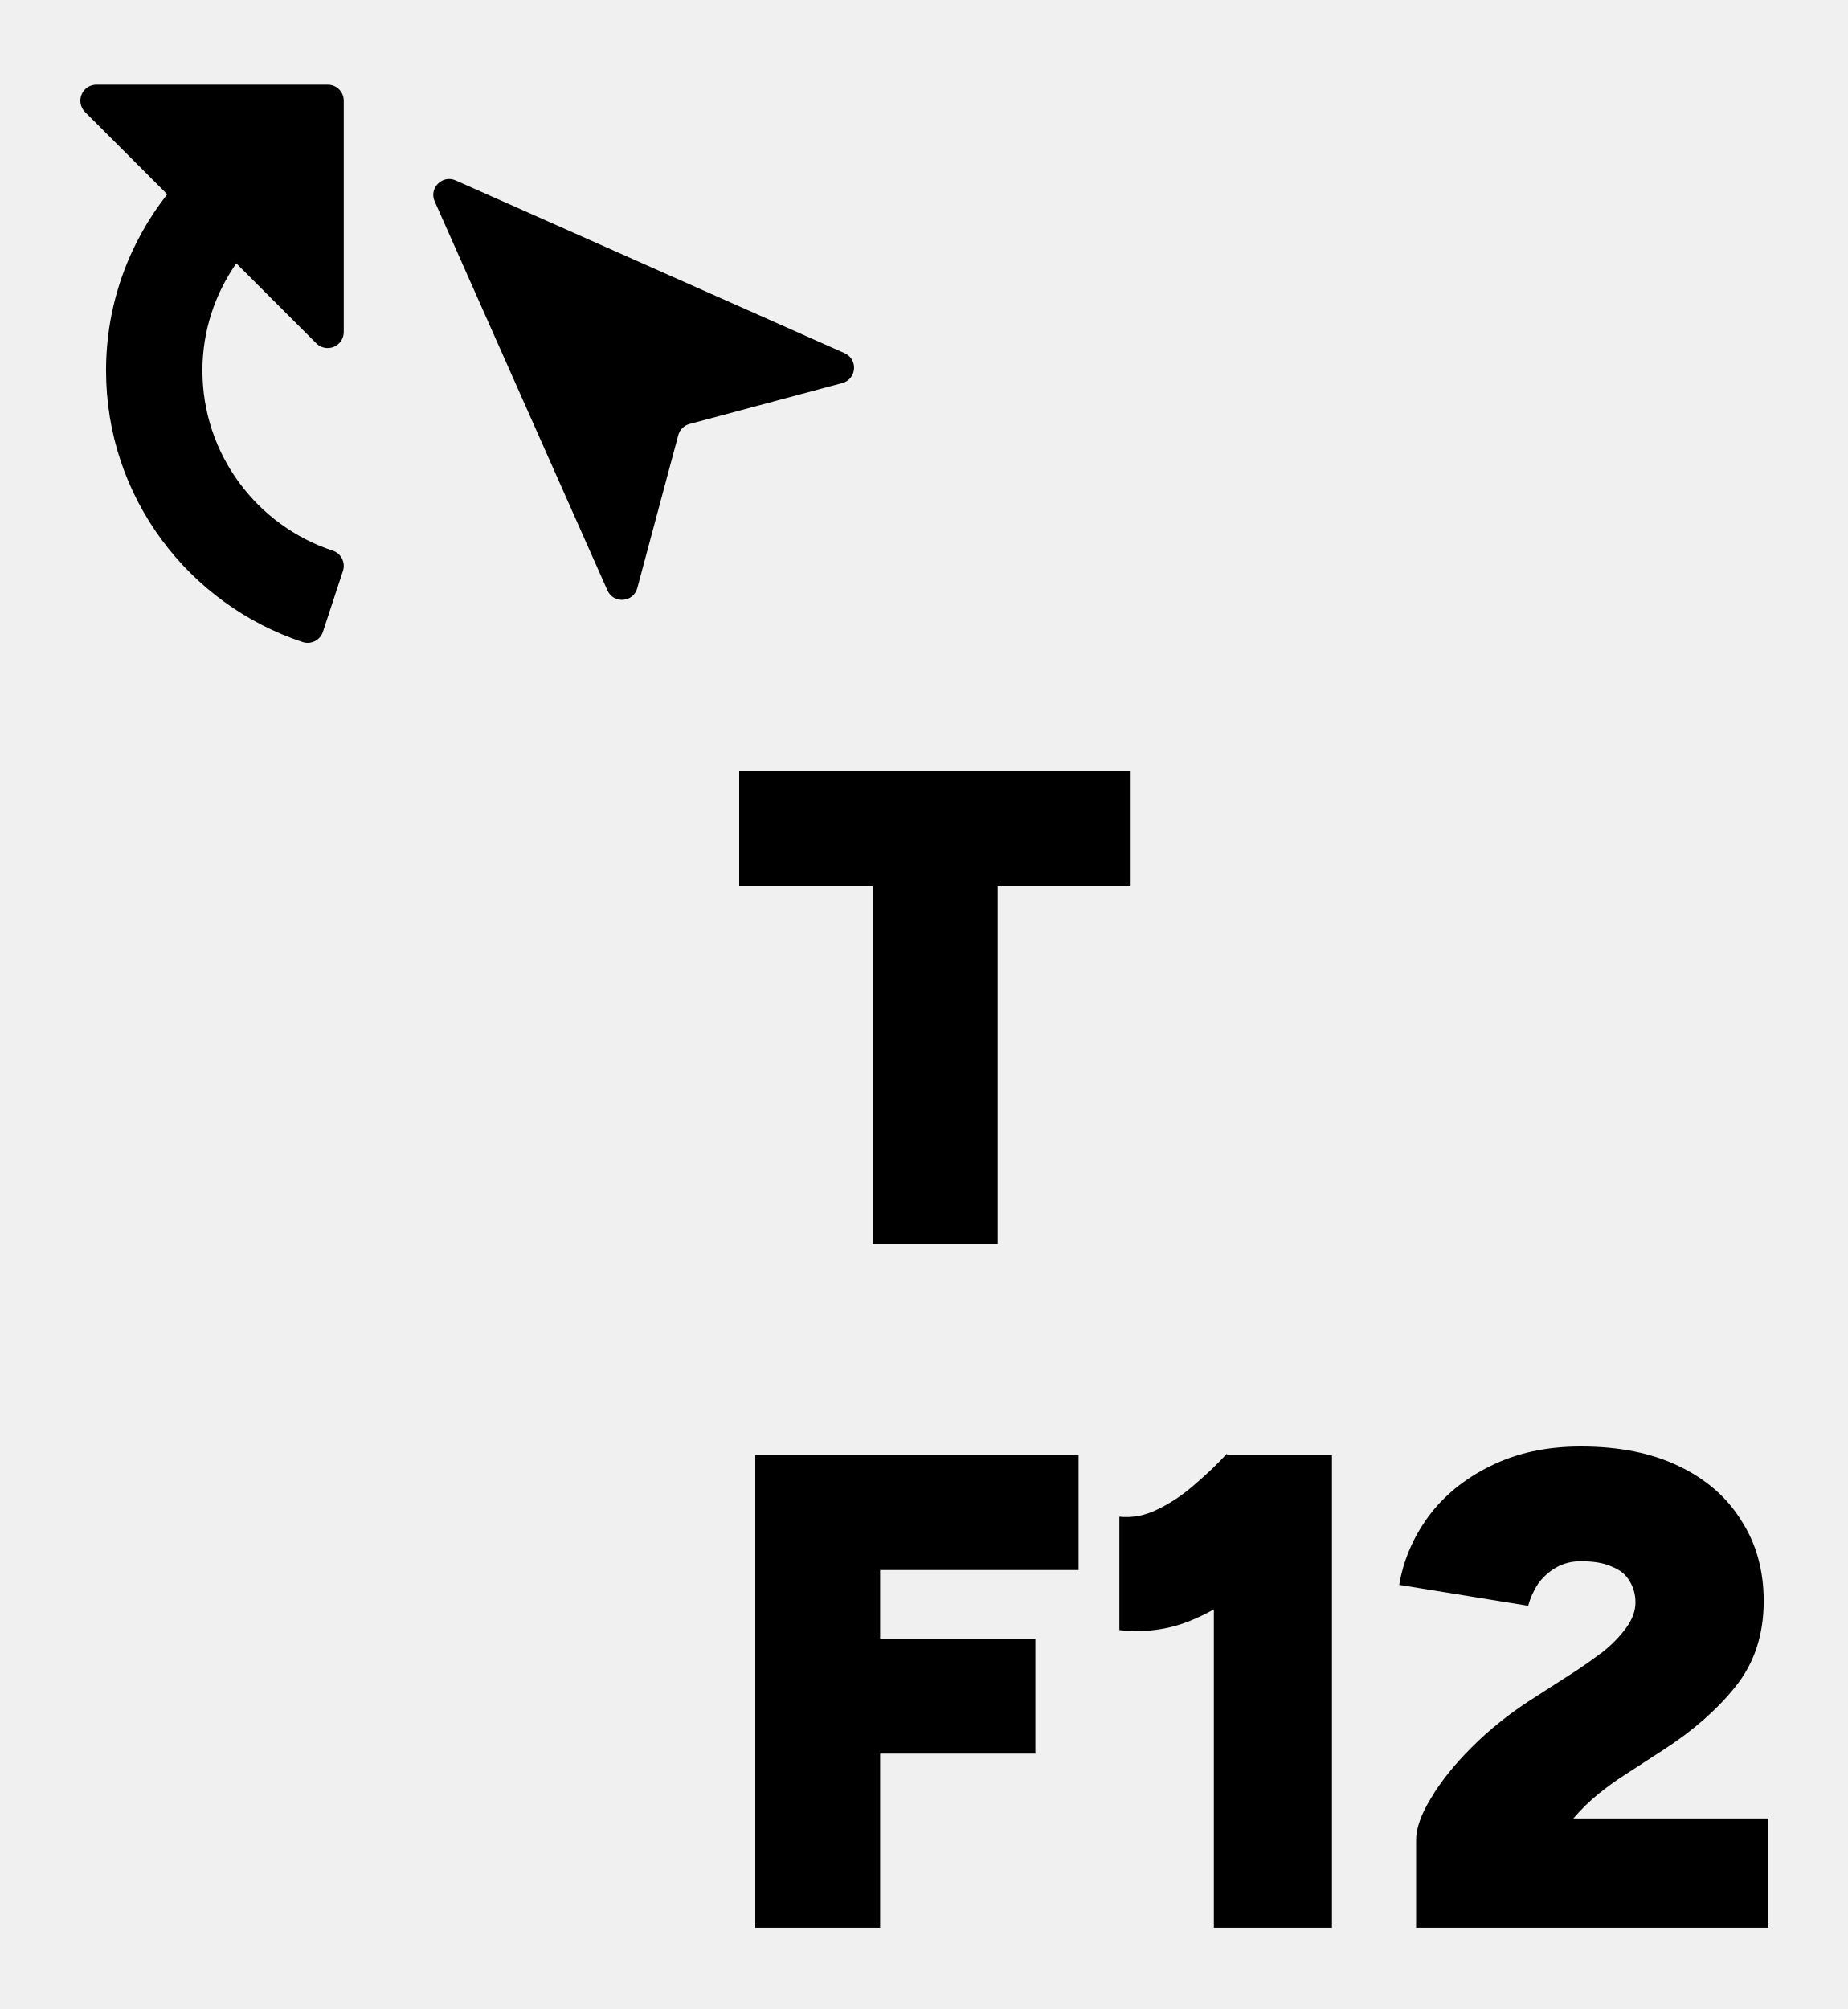
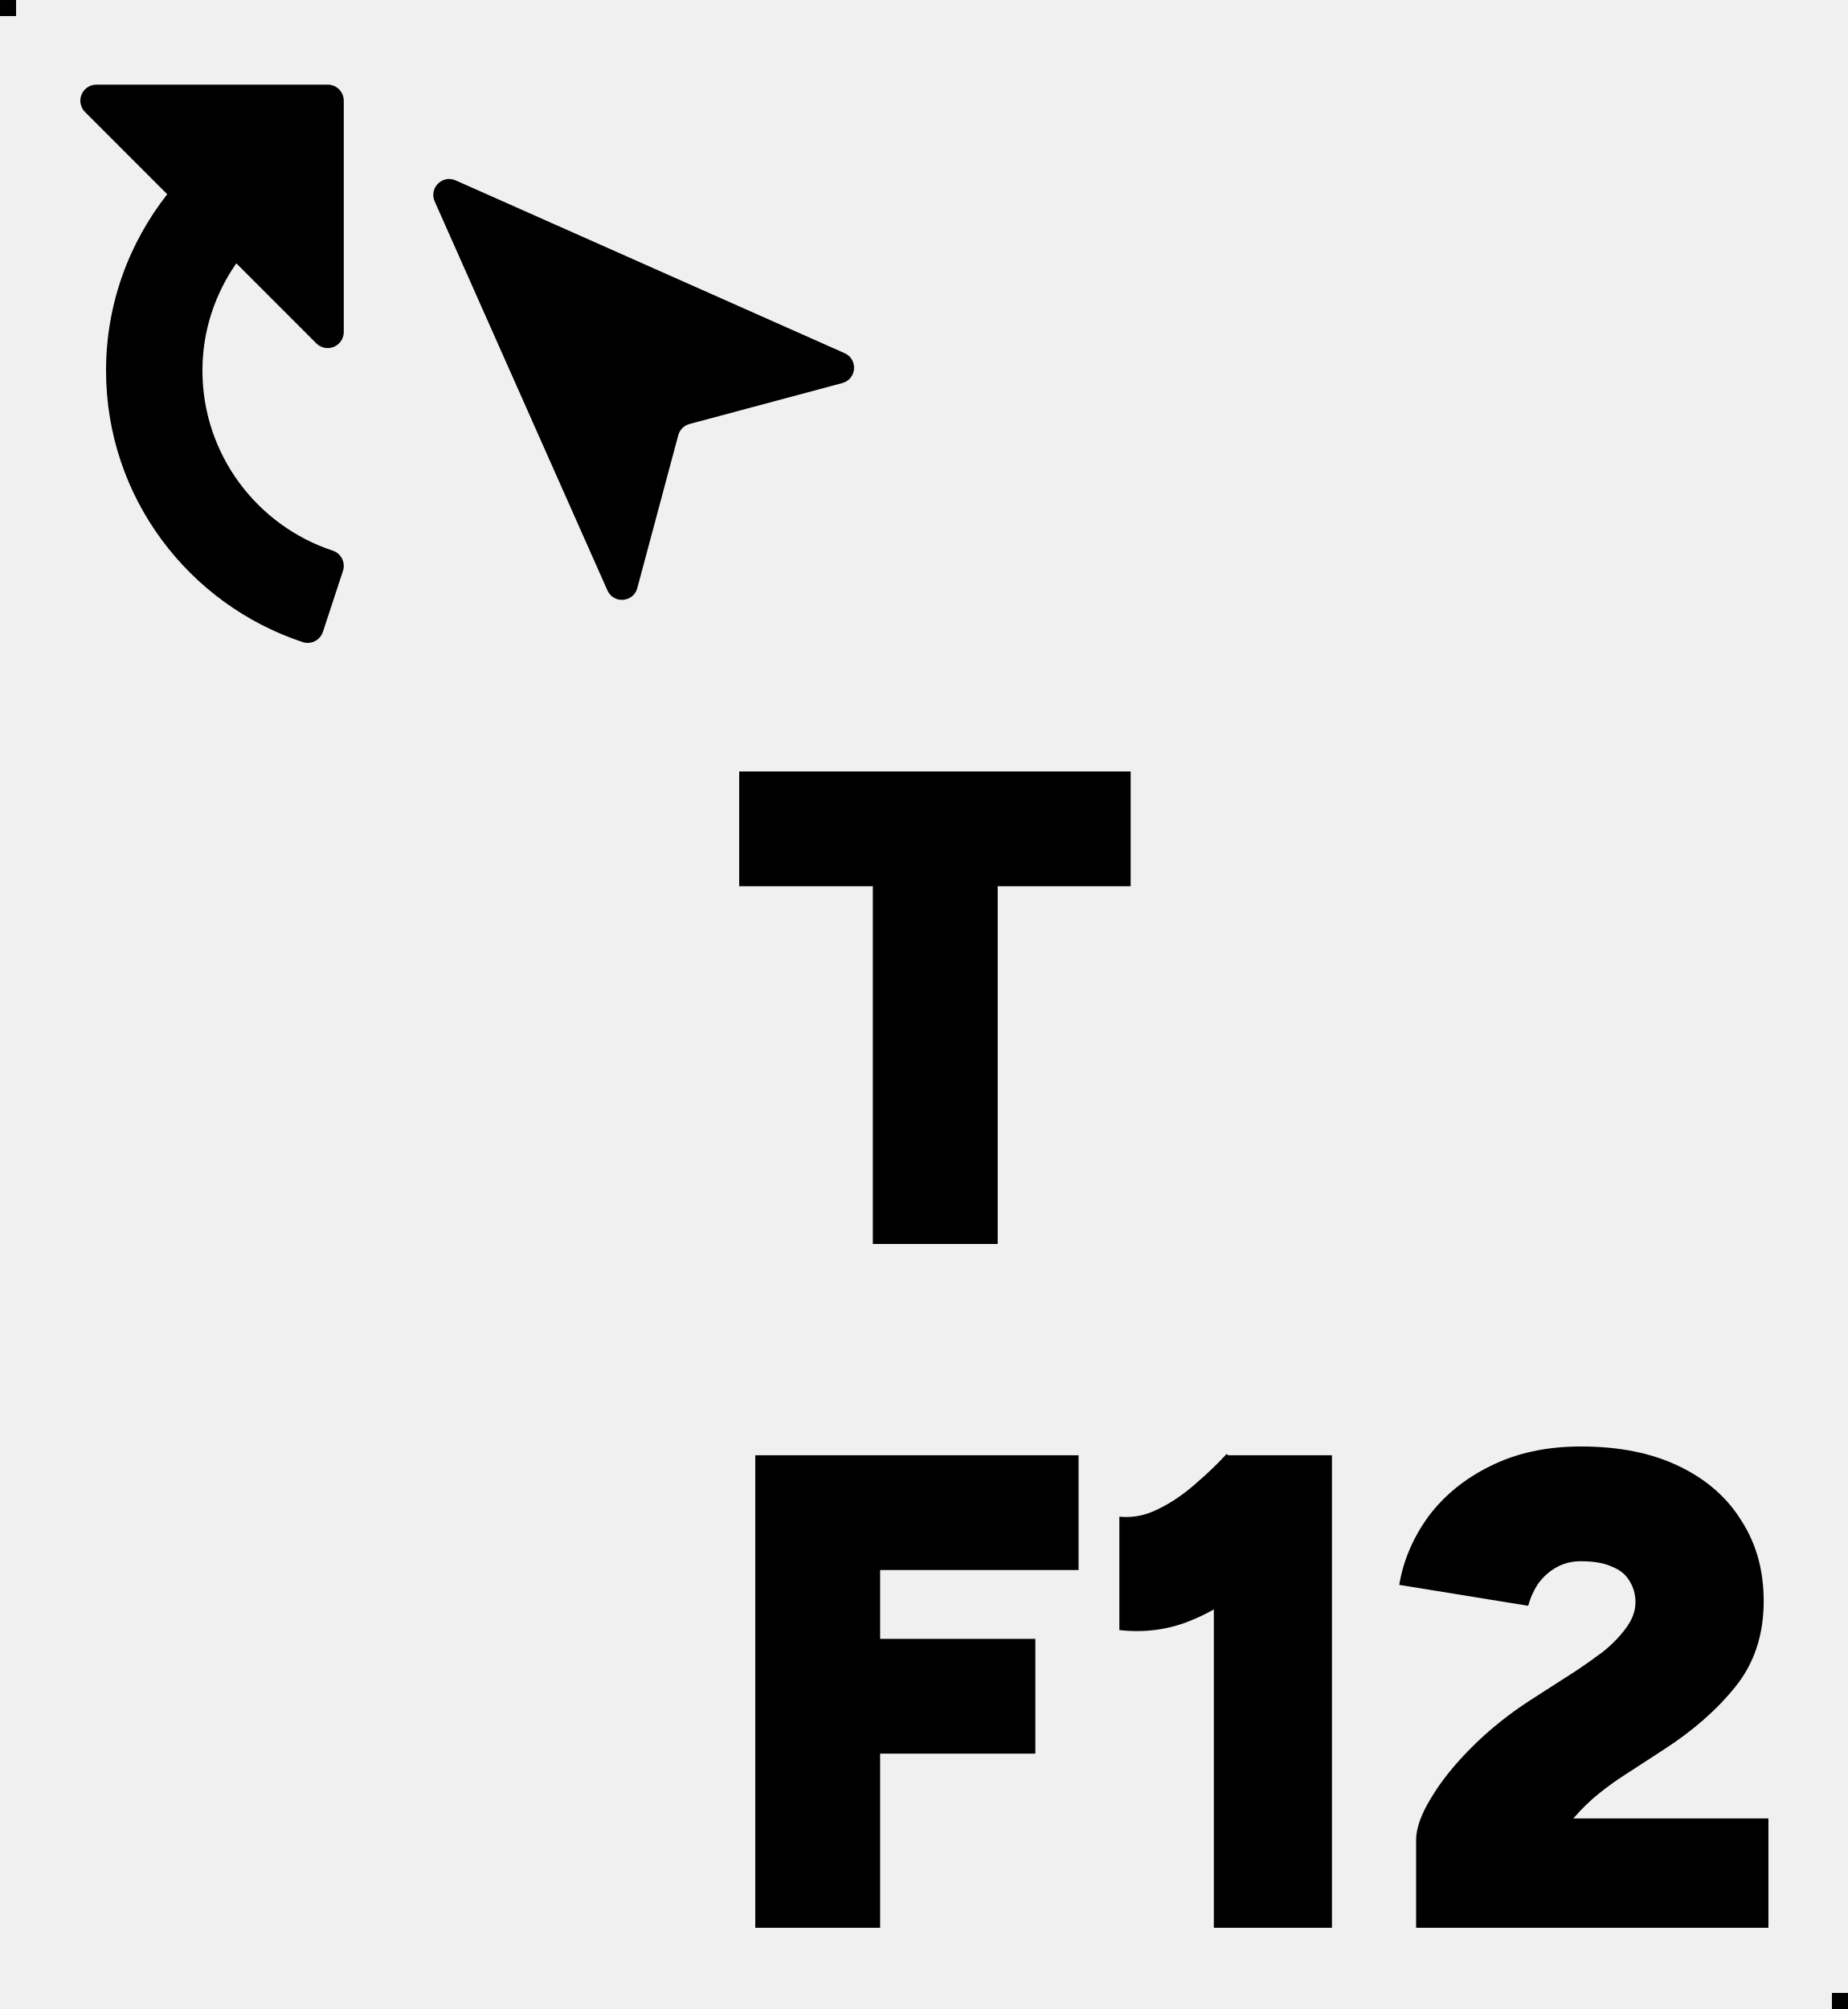
<svg xmlns="http://www.w3.org/2000/svg" width="115" height="125" viewBox="0 0 115 125" fill="none">
-   <path fill-rule="evenodd" clip-rule="evenodd" d="M14.705 16.384L19.685 21.365C19.971 21.651 20.402 21.736 20.775 21.581C21.149 21.427 21.392 21.062 21.392 20.657V6.265C21.392 5.713 20.945 5.265 20.392 5.265H6C5.596 5.265 5.231 5.509 5.076 5.882C4.921 6.256 5.007 6.686 5.293 6.972L10.407 12.086C8.037 15.108 6.599 18.9 6.599 23.056C6.599 30.94 11.737 37.596 18.83 39.949C19.082 40.033 19.358 40.013 19.595 39.893C19.832 39.774 20.012 39.565 20.095 39.313L21.342 35.523C21.515 34.998 21.23 34.433 20.705 34.26C16.001 32.712 12.597 28.272 12.597 23.056C12.597 20.569 13.385 18.285 14.705 16.384ZM28.355 11.224C27.527 10.857 26.682 11.702 27.05 12.53L37.8 36.735C38.179 37.587 39.418 37.49 39.659 36.589L42.207 27.081C42.298 26.74 42.565 26.473 42.906 26.382L52.415 23.834C53.315 23.593 53.412 22.354 52.56 21.975L28.355 11.224ZM54.316 55.14V77.4H62.086V55.14H70.36V48H46V55.14H54.316ZM88.124 114.486V119.946H110.048V113.142H97.91C98.414 112.554 98.946 112.036 99.506 111.588C100.066 111.14 100.612 110.748 101.144 110.412L103.538 108.858C105.358 107.682 106.842 106.38 107.99 104.952C109.166 103.496 109.754 101.718 109.754 99.618C109.754 97.714 109.292 96.048 108.368 94.62C107.472 93.164 106.17 92.03 104.462 91.218C102.782 90.406 100.752 90 98.372 90C96.244 90 94.368 90.406 92.744 91.218C91.148 92.002 89.86 93.052 88.88 94.368C87.928 95.684 87.326 97.098 87.074 98.61L95.096 99.912C95.236 99.408 95.446 98.946 95.726 98.526C96.034 98.106 96.412 97.77 96.86 97.518C97.308 97.266 97.812 97.14 98.372 97.14C99.184 97.14 99.828 97.252 100.304 97.476C100.808 97.672 101.172 97.966 101.396 98.358C101.648 98.75 101.774 99.198 101.774 99.702C101.774 100.234 101.578 100.766 101.186 101.298C100.794 101.83 100.318 102.32 99.758 102.768C99.198 103.188 98.666 103.566 98.162 103.902L95.222 105.792C93.878 106.66 92.66 107.64 91.568 108.732C90.504 109.796 89.664 110.846 89.048 111.882C88.432 112.89 88.124 113.758 88.124 114.486ZM75.537 119.946V100.139C75.03 100.423 74.512 100.669 73.983 100.878C72.639 101.41 71.197 101.592 69.657 101.424V94.368C70.469 94.452 71.267 94.298 72.051 93.906C72.863 93.514 73.633 92.996 74.361 92.352C75.117 91.708 75.775 91.078 76.335 90.462L76.424 90.546H82.887V119.946H75.537ZM47 90.546V119.946H54.77V109.11H64.43V101.97H54.77V97.686H67.118V90.546H47Z" fill="black" />
+   <g clip-path="url(#clip0_19_721)">
+     <path fill-rule="evenodd" clip-rule="evenodd" d="M14.705 16.384L19.685 21.365C19.971 21.651 20.402 21.736 20.775 21.581C21.149 21.427 21.392 21.062 21.392 20.657V6.265C21.392 5.713 20.945 5.265 20.392 5.265H6C5.596 5.265 5.231 5.509 5.076 5.882C4.921 6.256 5.007 6.686 5.293 6.972L10.407 12.086C8.037 15.108 6.599 18.9 6.599 23.056C6.599 30.94 11.737 37.596 18.83 39.949C19.082 40.033 19.358 40.013 19.595 39.893C19.832 39.774 20.012 39.565 20.095 39.313L21.342 35.523C21.515 34.998 21.23 34.433 20.705 34.26C16.001 32.712 12.597 28.272 12.597 23.056C12.597 20.569 13.385 18.285 14.705 16.384ZM28.355 11.224C27.527 10.857 26.682 11.702 27.05 12.53L37.8 36.735C38.179 37.587 39.418 37.49 39.659 36.589L42.207 27.081C42.298 26.74 42.565 26.473 42.906 26.382L52.415 23.834C53.315 23.593 53.412 22.354 52.56 21.975L28.355 11.224ZM54.316 55.14V77.4H62.086V55.14H70.36V48H46V55.14H54.316ZM88.124 114.486V119.946H110.048V113.142H97.91C98.414 112.554 98.946 112.036 99.506 111.588C100.066 111.14 100.612 110.748 101.144 110.412L103.538 108.858C105.358 107.682 106.842 106.38 107.99 104.952C109.166 103.496 109.754 101.718 109.754 99.618C109.754 97.714 109.292 96.048 108.368 94.62C107.472 93.164 106.17 92.03 104.462 91.218C102.782 90.406 100.752 90 98.372 90C96.244 90 94.368 90.406 92.744 91.218C91.148 92.002 89.86 93.052 88.88 94.368C87.928 95.684 87.326 97.098 87.074 98.61L95.096 99.912C95.236 99.408 95.446 98.946 95.726 98.526C96.034 98.106 96.412 97.77 96.86 97.518C97.308 97.266 97.812 97.14 98.372 97.14C99.184 97.14 99.828 97.252 100.304 97.476C100.808 97.672 101.172 97.966 101.396 98.358C101.648 98.75 101.774 99.198 101.774 99.702C101.774 100.234 101.578 100.766 101.186 101.298C100.794 101.83 100.318 102.32 99.758 102.768C99.198 103.188 98.666 103.566 98.162 103.902L95.222 105.792C93.878 106.66 92.66 107.64 91.568 108.732C90.504 109.796 89.664 110.846 89.048 111.882C88.432 112.89 88.124 113.758 88.124 114.486ZM75.537 119.946V100.139C75.03 100.423 74.512 100.669 73.983 100.878C72.639 101.41 71.197 101.592 69.657 101.424V94.368C70.469 94.452 71.267 94.298 72.051 93.906C72.863 93.514 73.633 92.996 74.361 92.352C75.117 91.708 75.775 91.078 76.335 90.462L76.424 90.546H82.887V119.946H75.537ZM47 90.546V119.946H54.77V109.11H64.43V101.97H54.77V97.686H67.118V90.546H47Z" fill="black" />
+     <rect width="1" height="1" fill="black" />
+     <rect x="114" y="124" width="1" height="1" fill="black" />
+   </g>
+   <defs>
+     <clipPath id="clip0_19_721">
+       <rect width="115" height="125" fill="white" />
+     </clipPath>
+   </defs>
</svg>
